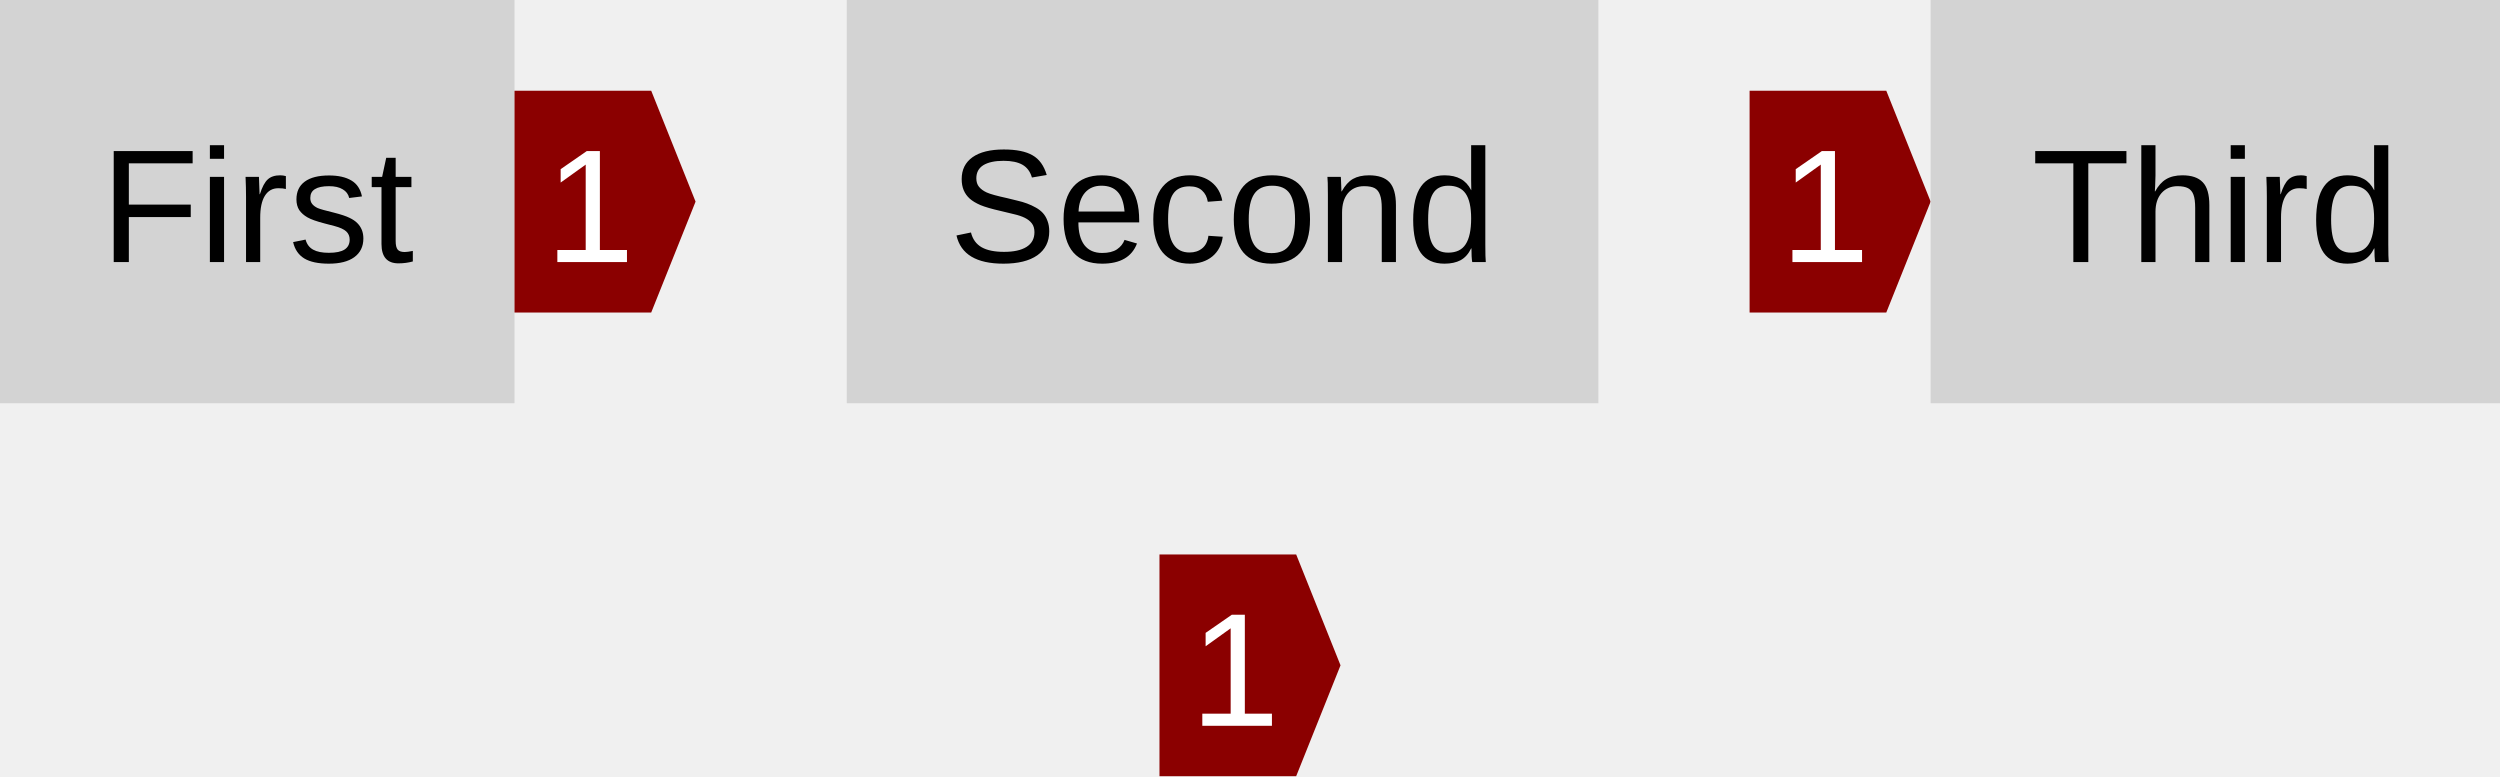
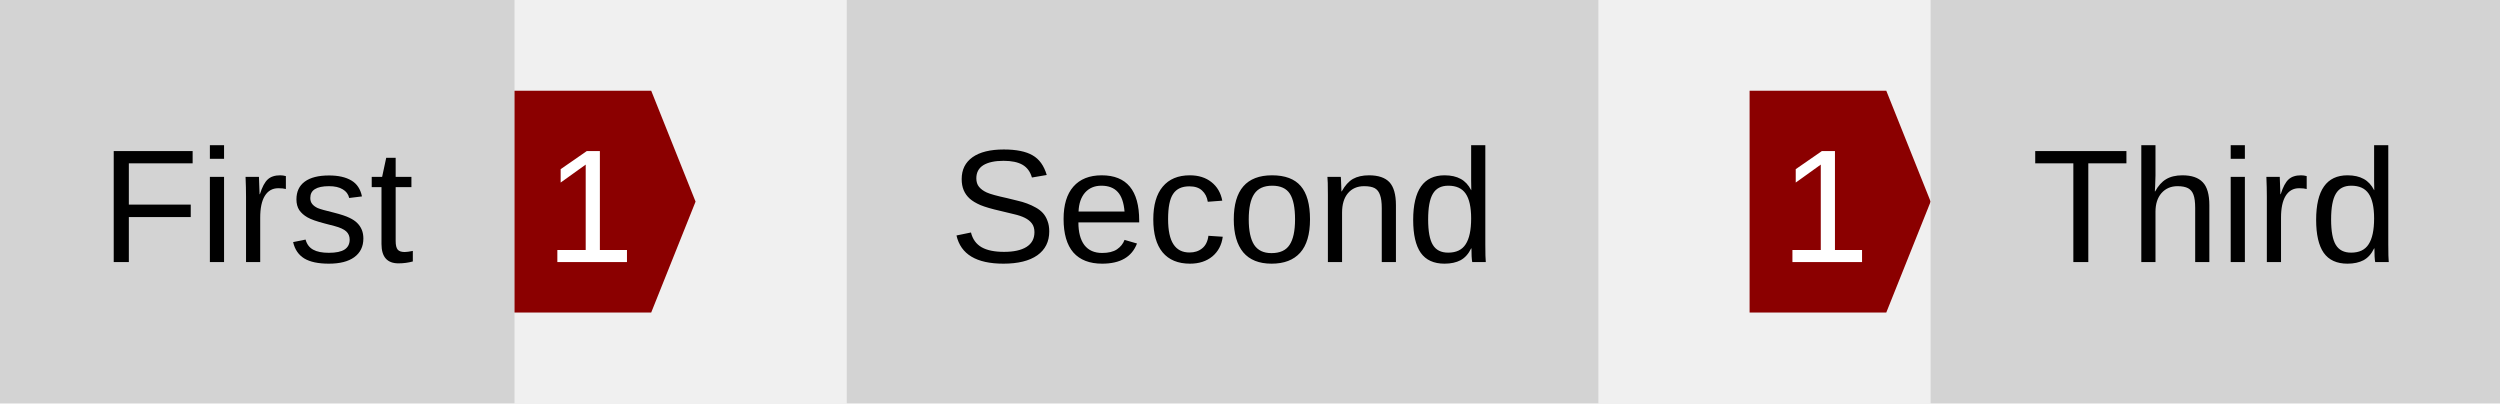
- <svg xmlns="http://www.w3.org/2000/svg" height="77" width="248">
+ <svg xmlns="http://www.w3.org/2000/svg" height="40" width="248">
  <defs>
    <style type="text/css">text{font-family:arial;font-size:16px;text-anchor:middle}g.item rect{fill:lightgray}g.item text{fill:black}g.dependency text{fill:white}</style>
  </defs>
  <symbol id="down-arrow" preserveAspectRatio="xMidYMax slice" viewBox="0,0,1,1">
    <polygon fill="darkgreen" points="0,0.8 0,0 1,0 1,0.8 0.5,1" />
  </symbol>
  <symbol id="right-arrow" preserveAspectRatio="xMaxYMid slice" viewBox="0,0,1,1">
    <polygon fill="darkred" points="0.8,0 0,0 0,1 0.8,1 1,0.5" />
  </symbol>
  <symbol id="up-arrow" preserveAspectRatio="xMidYMin slice" viewBox="0,0,1,1">
    <polygon fill="darkred" points="0,0.2 0,1 1,1 1,0.2 0.5,0" />
  </symbol>
  <g class="item">
    <rect height="40" width="51.04" />
    <text x="25.52" y="26">First</text>
  </g>
  <g class="dependency">
    <use href="#right-arrow" height="22" width="17.96" x="51.04" y="9" />
    <text x="58.52" y="26">1</text>
  </g>
  <g class="item">
    <rect height="40" width="74.56" x="84" />
    <text x="121.28" y="26">Second</text>
  </g>
  <g class="dependency">
    <use href="#right-arrow" height="22" width="17.96" x="173.56" y="9" />
    <text x="181.04" y="26">1</text>
  </g>
  <g class="item">
    <rect height="40" width="56.48" x="191.52" />
    <text x="219.76" y="26">Third</text>
  </g>
-   <g class="dependency">
-     <use href="#right-arrow" height="22" width="17.96" x="115.02" y="55" />
-     <text x="122.5" y="72">1</text>
-   </g>
</svg>
